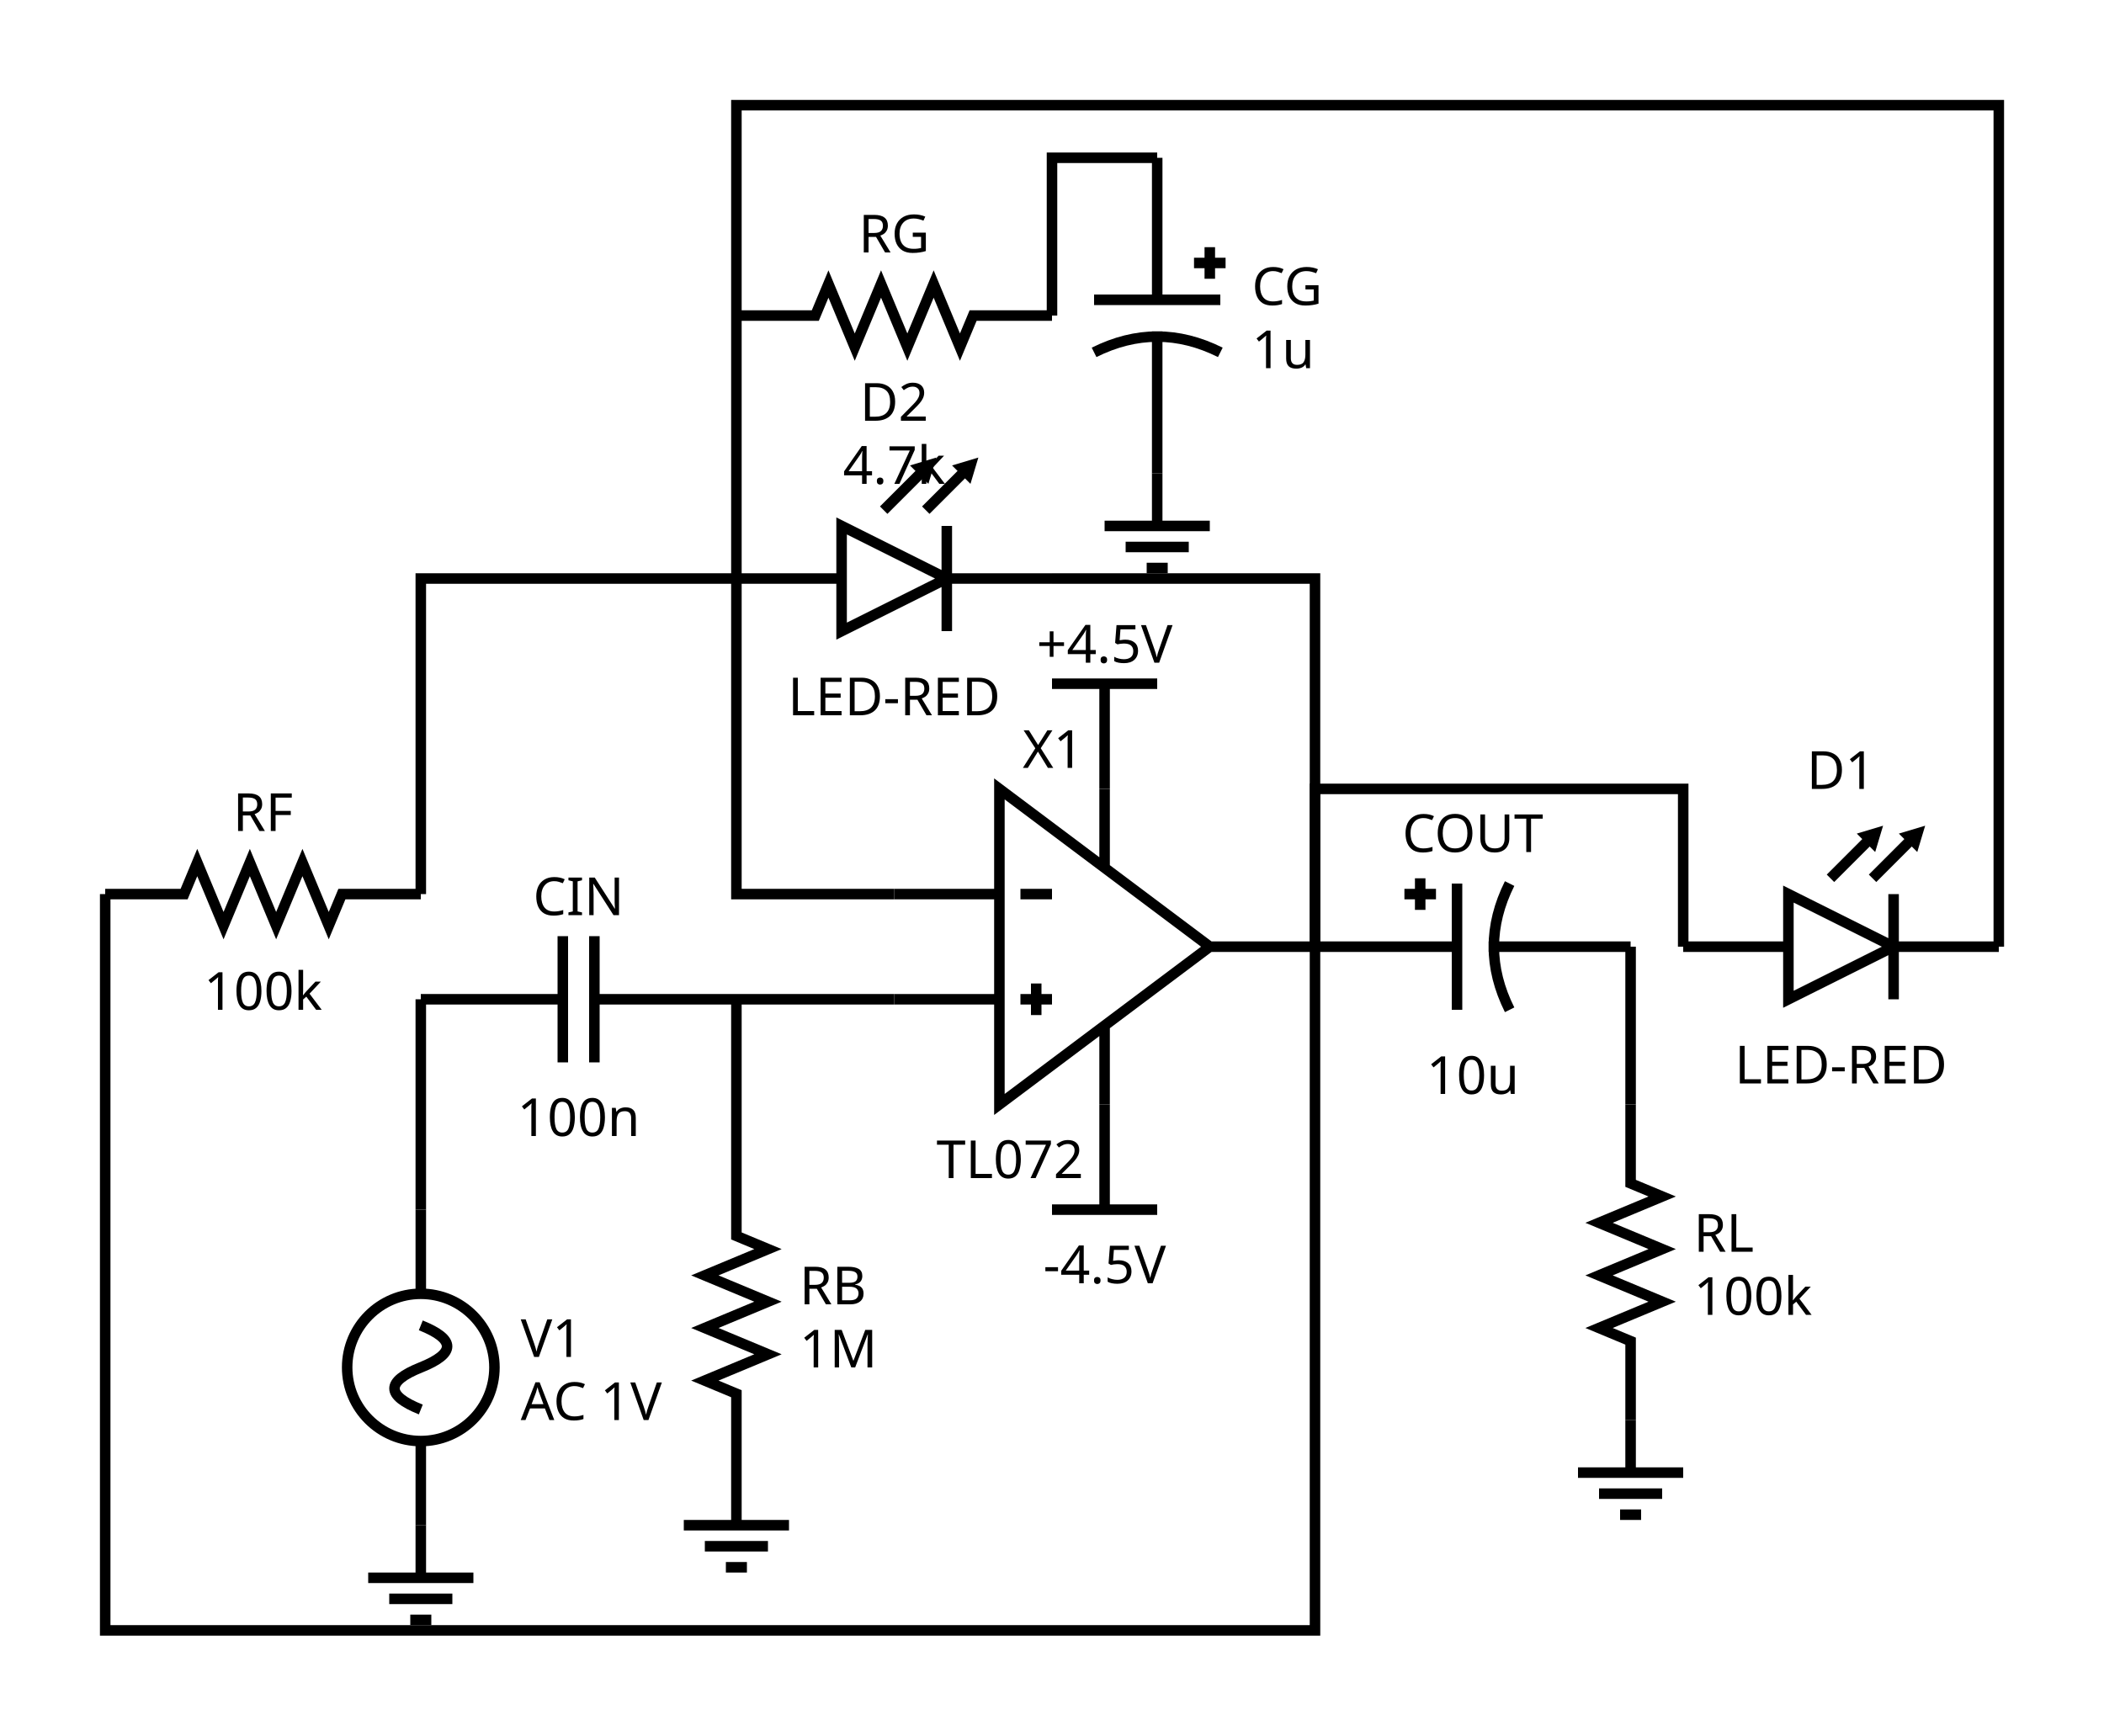
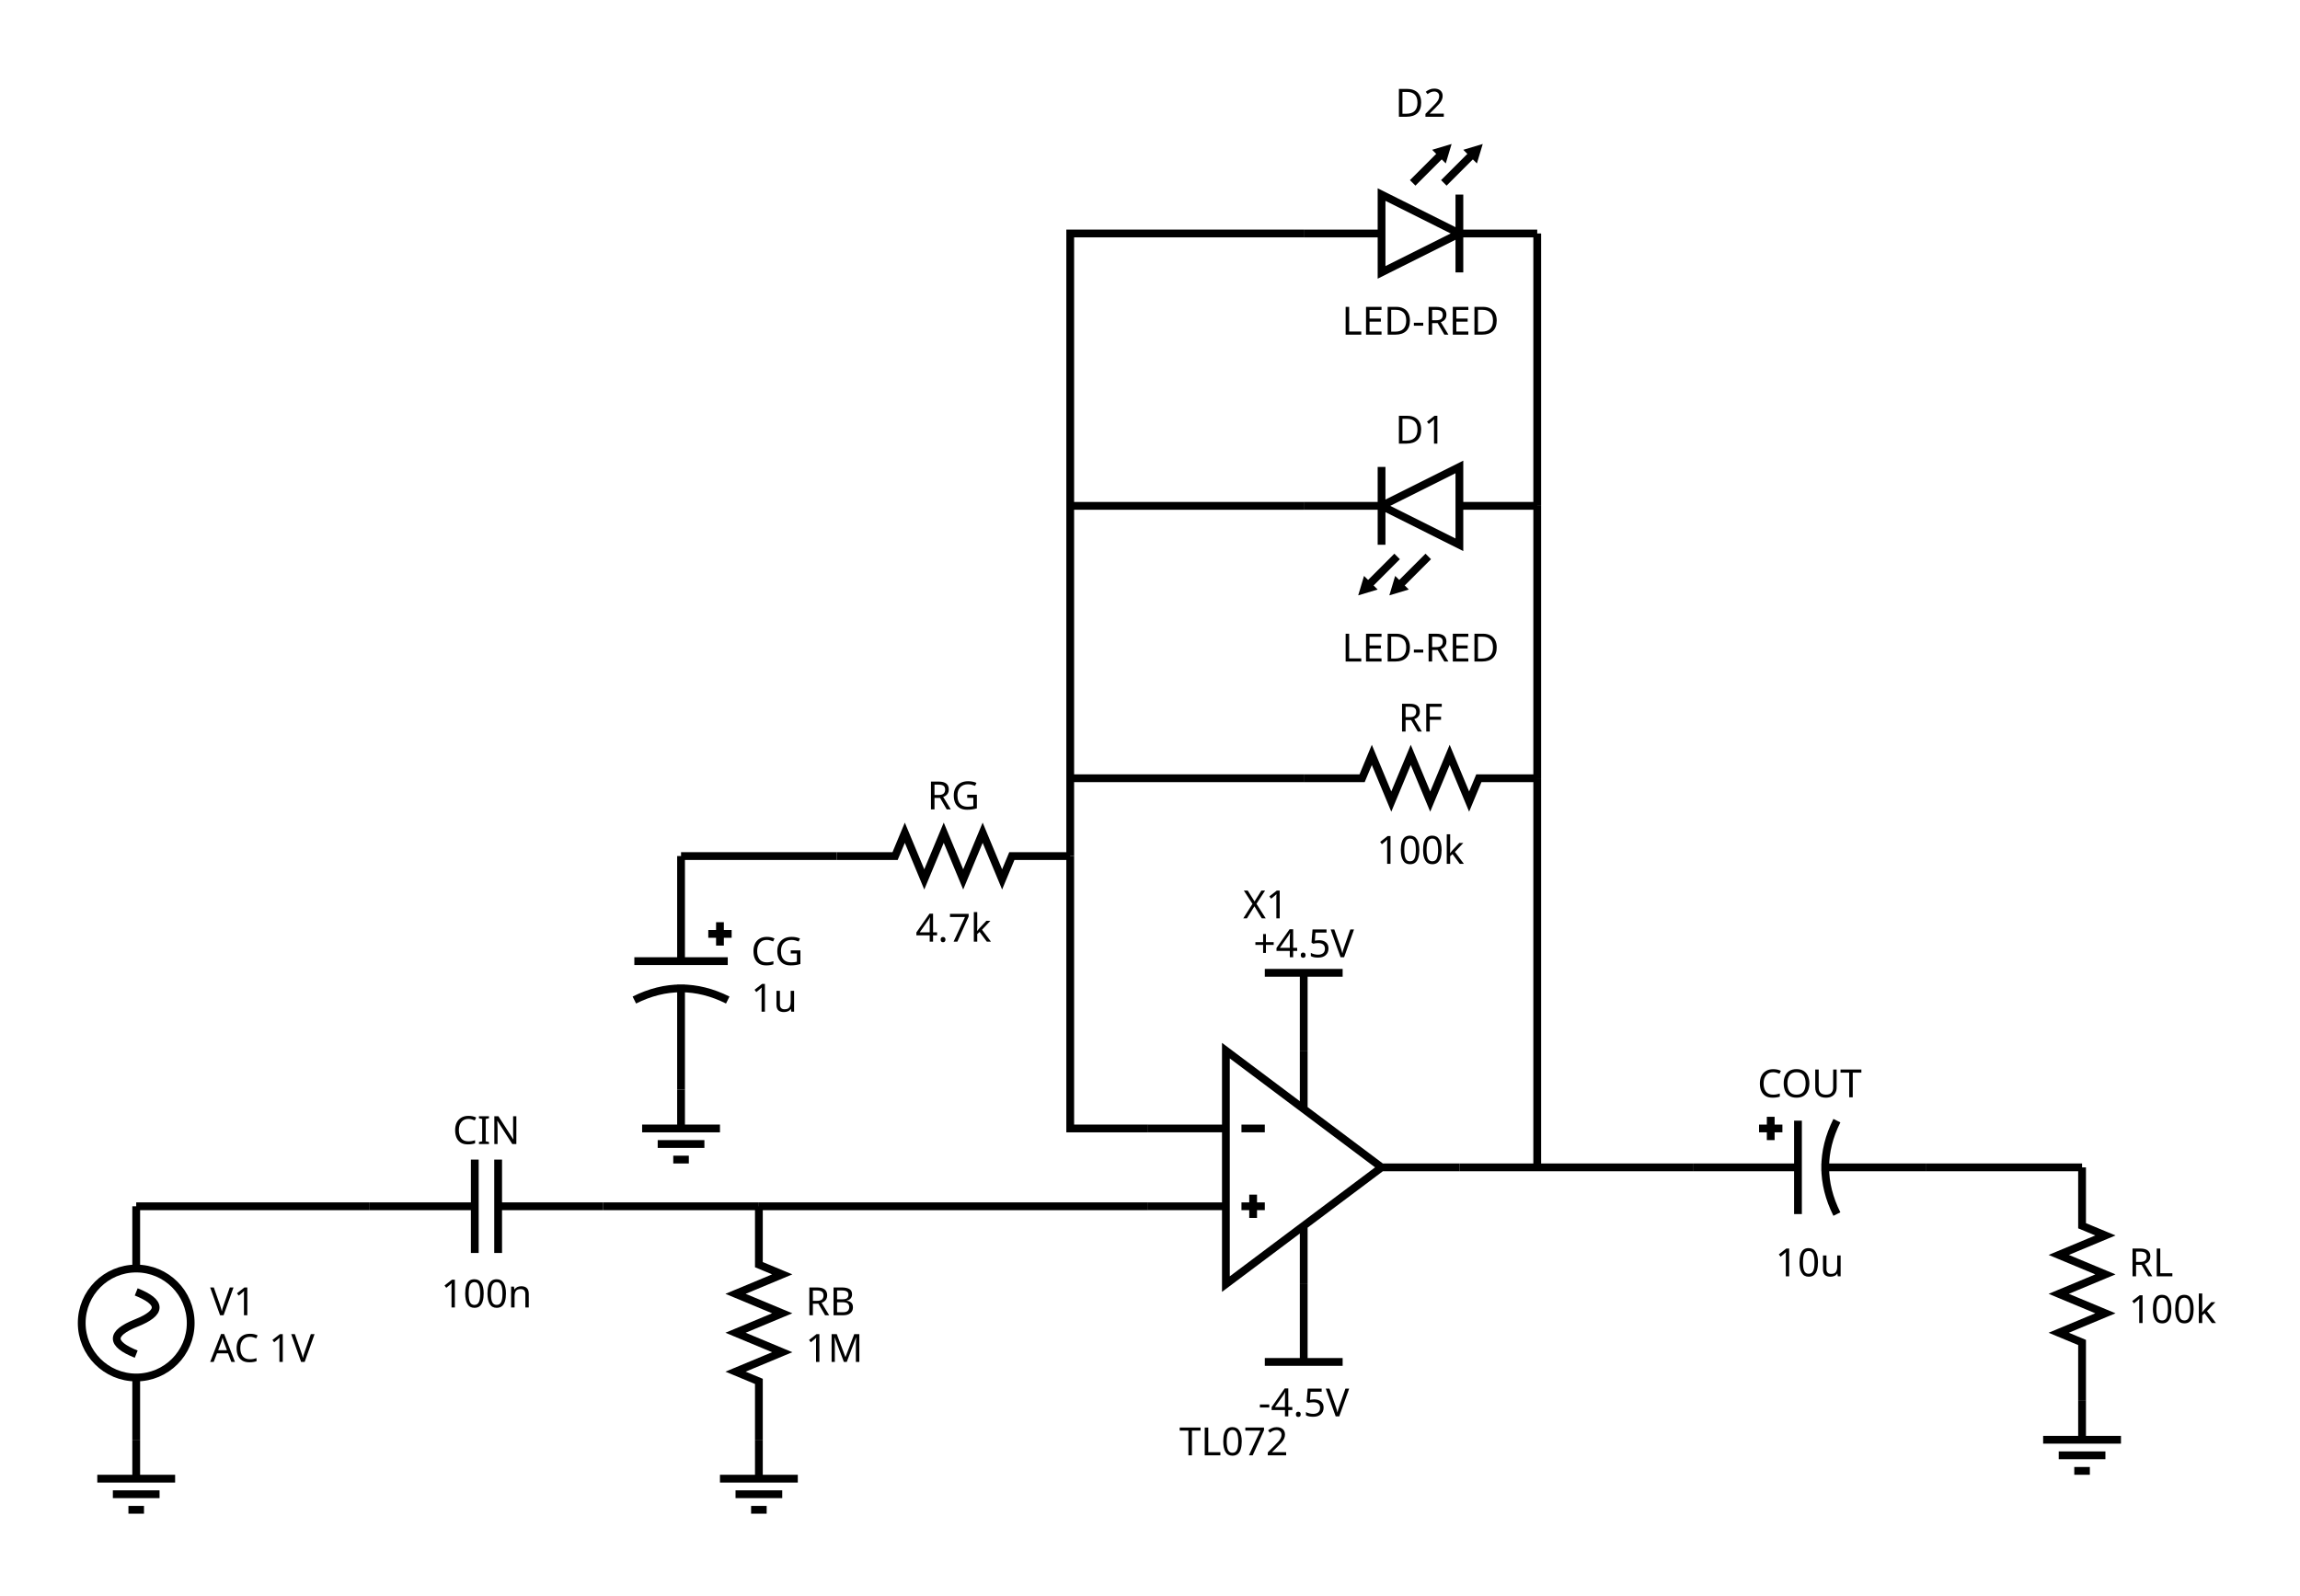
- <svg xmlns="http://www.w3.org/2000/svg" viewBox="0 -10 400 330" fill="none" stroke="currentColor" stroke-width="2">
-   <g data-ref="CG" transform="translate(220 20) rotate(-270)">
+ <svg xmlns="http://www.w3.org/2000/svg" viewBox="5 -100 591 410" fill="none" stroke="currentColor" stroke-width="2">
+   <g data-ref="CG" transform="translate(180 120) rotate(-270)">
    <path d="M0 0H27M27 -12V12M37 -12Q31 0 37 12M33 0H60M17 -10H23M20 -13V-7" />
  </g>
-   <g transform="translate(220 80)">
+   <g transform="translate(180 180)">
    <path d="M0 0V10M-10 10H10M-6 14H6M-2 18H2" />
  </g>
-   <g data-ref="CIN" transform="translate(80 180)">
+   <g data-ref="CIN" transform="translate(100 210)">
    <path d="M0 0H27M33 0H60M27 -12V12M33 -12V12" />
  </g>
-   <g data-ref="COUT" transform="translate(250 170)">
+   <g data-ref="COUT" transform="translate(440 200)">
    <path d="M0 0H27M27 -12V12M37 -12Q31 0 37 12M33 0H60M17 -10H23M20 -13V-7" />
  </g>
-   <g data-ref="D1" transform="translate(320 170)">
+   <g data-ref="D1" transform="translate(400 30) rotate(-180)">
    <path d="M0 0H20M40 0H60M20 -10V10L40 0Z M40 -10V10M28 -13L36 -21M36 -13L44 -21" />
    <path fill="currentColor" stroke="none" d="M38 -23L33 -21.5L36.5 -18Z M46 -23L41 -21.5L44.5 -18Z" />
  </g>
-   <g data-ref="D2" transform="translate(140 100)">
+   <g data-ref="D2" transform="translate(340 -40)">
    <path d="M0 0H20M40 0H60M20 -10V10L40 0Z M40 -10V10M28 -13L36 -21M36 -13L44 -21" />
    <path fill="currentColor" stroke="none" d="M38 -23L33 -21.5L36.5 -18Z M46 -23L41 -21.5L44.5 -18Z" />
  </g>
-   <g data-ref="RB" transform="translate(140 210) rotate(-270)">
+   <g data-ref="RB" transform="translate(200 210) rotate(-270)">
    <path d="M0 0H15L17.5 -6L22.5 6L27.5 -6L32.5 6L37.5 -6L42.5 6L45 0H60" />
  </g>
-   <g transform="translate(140 270)">
+   <g transform="translate(200 270)">
    <path d="M0 0V10M-10 10H10M-6 14H6M-2 18H2" />
  </g>
-   <g data-ref="RF" transform="translate(20 160)">
+   <g data-ref="RF" transform="translate(400 100) rotate(-180)">
    <path d="M0 0H15L17.5 -6L22.5 6L27.5 -6L32.5 6L37.5 -6L42.5 6L45 0H60" />
  </g>
-   <g data-ref="RG" transform="translate(140 50)">
+   <g data-ref="RG" transform="translate(280 120) rotate(-180)">
    <path d="M0 0H15L17.5 -6L22.5 6L27.5 -6L32.5 6L37.5 -6L42.5 6L45 0H60" />
  </g>
-   <g data-ref="RL" transform="translate(310 200) rotate(-270)">
+   <g data-ref="RL" transform="translate(540 200) rotate(-270)">
    <path d="M0 0H15L17.5 -6L22.5 6L27.5 -6L32.5 6L37.5 -6L42.5 6L45 0H60" />
  </g>
-   <g transform="translate(310 260)">
+   <g transform="translate(540 260)">
    <path d="M0 0V10M-10 10H10M-6 14H6M-2 18H2" />
  </g>
-   <g data-ref="V1" transform="translate(80 220) rotate(-270)">
+   <g data-ref="V1" transform="translate(40 210) rotate(-270)">
    <path d="M0 0H16M44 0H60M22 0Q26 -10 30 0T38 0" />
    <circle cx="30" cy="0" r="14" />
  </g>
-   <g transform="translate(80 280)">
+   <g transform="translate(40 270)">
    <path d="M0 0V10M-10 10H10M-6 14H6M-2 18H2" />
  </g>
-   <g data-ref="VCC" transform="translate(210 140)">
+   <g data-ref="VCC" transform="translate(340 170)">
    <path d="M0 0V-20M-10 -20H10" />
  </g>
-   <g data-ref="VEE" transform="translate(210 200) scale(1 -1)">
+   <g data-ref="VEE" transform="translate(340 230) scale(1 -1)">
    <path d="M0 0V-20M-10 -20H10" />
  </g>
-   <g data-ref="X1" transform="translate(170 170)">
+   <g data-ref="X1" transform="translate(300 200)">
    <path d="M0 -10H20M0 10H20M60 0H80M20 -30V30L60 0Z M24 -10H30 M24 10H30M27 7V13M40 -15V-30M40 15V30" />
  </g>
-   <polyline data-net="a" points="140,180 140,210" />
-   <polyline data-net="a" points="140,180 170,180" />
-   <polyline data-net="fb" points="170,160 140,160 140,100" />
-   <polyline data-net="fb" points="140,100 140,50" />
-   <polyline data-net="fb" points="140,100 80,100 80,160" />
-   <polyline data-net="fb" points="140,50 140,10 380,10 380,170" />
-   <polyline data-net="g" points="200,50 200,20 220,20" />
-   <polyline data-net="in" points="80,180 80,220" />
-   <polyline data-net="o" points="250,170 250,100 200,100" />
-   <polyline data-net="o" points="250,170 250,140 320,140 320,170" />
-   <polyline data-net="o" points="250,170 250,300 20,300 20,160" />
-   <polyline data-net="out" points="310,170 310,200" />
+   <polyline data-net="in" points="40,210 100,210" />
+   <polyline data-net="a" points="160,210 200,210" />
+   <polyline data-net="a" points="200,210 300,210" />
+   <polyline data-net="fb" points="300,190 280,190 280,120" />
+   <polyline data-net="fb" points="280,120 280,-40 340,-40" />
+   <polyline data-net="fb" points="280,100 340,100" />
+   <polyline data-net="fb" points="280,30 340,30" />
+   <polyline data-net="g" points="220,120 180,120" />
+   <polyline data-net="o" points="380,200 440,200" />
+   <polyline data-net="o" points="400,200 400,100" />
+   <polyline data-net="o" points="400,100 400,30" />
+   <polyline data-net="o" points="400,30 400,-40" />
+   <polyline data-net="out" points="500,200 540,200" />
  <g fill="currentColor" stroke="none" font-family="sans-serif" font-size="10" text-anchor="middle">
-     <text x="238" y="48" text-anchor="start">CG</text>
-     <text x="238" y="60" text-anchor="start">1u</text>
-     <text x="110" y="164">CIN</text>
-     <text x="110" y="206">100n</text>
-     <text x="280" y="152">COUT</text>
-     <text x="280" y="198">10u</text>
-     <text x="350" y="140">D1</text>
-     <text x="350" y="196">LED-RED</text>
-     <text x="170" y="70">D2</text>
-     <text x="170" y="126">LED-RED</text>
-     <text x="152" y="238" text-anchor="start">RB</text>
-     <text x="152" y="250" text-anchor="start">1M</text>
-     <text x="50" y="148">RF</text>
-     <text x="50" y="182">100k</text>
-     <text x="170" y="38">RG</text>
-     <text x="170" y="82">4.7k</text>
-     <text x="322" y="228" text-anchor="start">RL</text>
-     <text x="322" y="240" text-anchor="start">100k</text>
-     <text x="99" y="248" text-anchor="start">V1</text>
-     <text x="99" y="260" text-anchor="start">AC 1V</text>
-     <text x="210" y="116">+4.5V</text>
-     <text x="210" y="234">-4.5V</text>
-     <text x="206" y="136" text-anchor="end">X1</text>
-     <text x="206" y="214" text-anchor="end">TL072</text>
+     <text x="198" y="148" text-anchor="start">CG</text>
+     <text x="198" y="160" text-anchor="start">1u</text>
+     <text x="130" y="194">CIN</text>
+     <text x="130" y="236">100n</text>
+     <text x="470" y="182">COUT</text>
+     <text x="470" y="228">10u</text>
+     <text x="370" y="14">D1</text>
+     <text x="370" y="70">LED-RED</text>
+     <text x="370" y="-70">D2</text>
+     <text x="370" y="-14">LED-RED</text>
+     <text x="212" y="238" text-anchor="start">RB</text>
+     <text x="212" y="250" text-anchor="start">1M</text>
+     <text x="370" y="88">RF</text>
+     <text x="370" y="122">100k</text>
+     <text x="250" y="108">RG</text>
+     <text x="250" y="142">4.7k</text>
+     <text x="552" y="228" text-anchor="start">RL</text>
+     <text x="552" y="240" text-anchor="start">100k</text>
+     <text x="59" y="238" text-anchor="start">V1</text>
+     <text x="59" y="250" text-anchor="start">AC 1V</text>
+     <text x="340" y="146">+4.5V</text>
+     <text x="340" y="264">-4.5V</text>
+     <text x="336" y="136" text-anchor="end">X1</text>
+     <text x="336" y="274" text-anchor="end">TL072</text>
  </g>
</svg>
